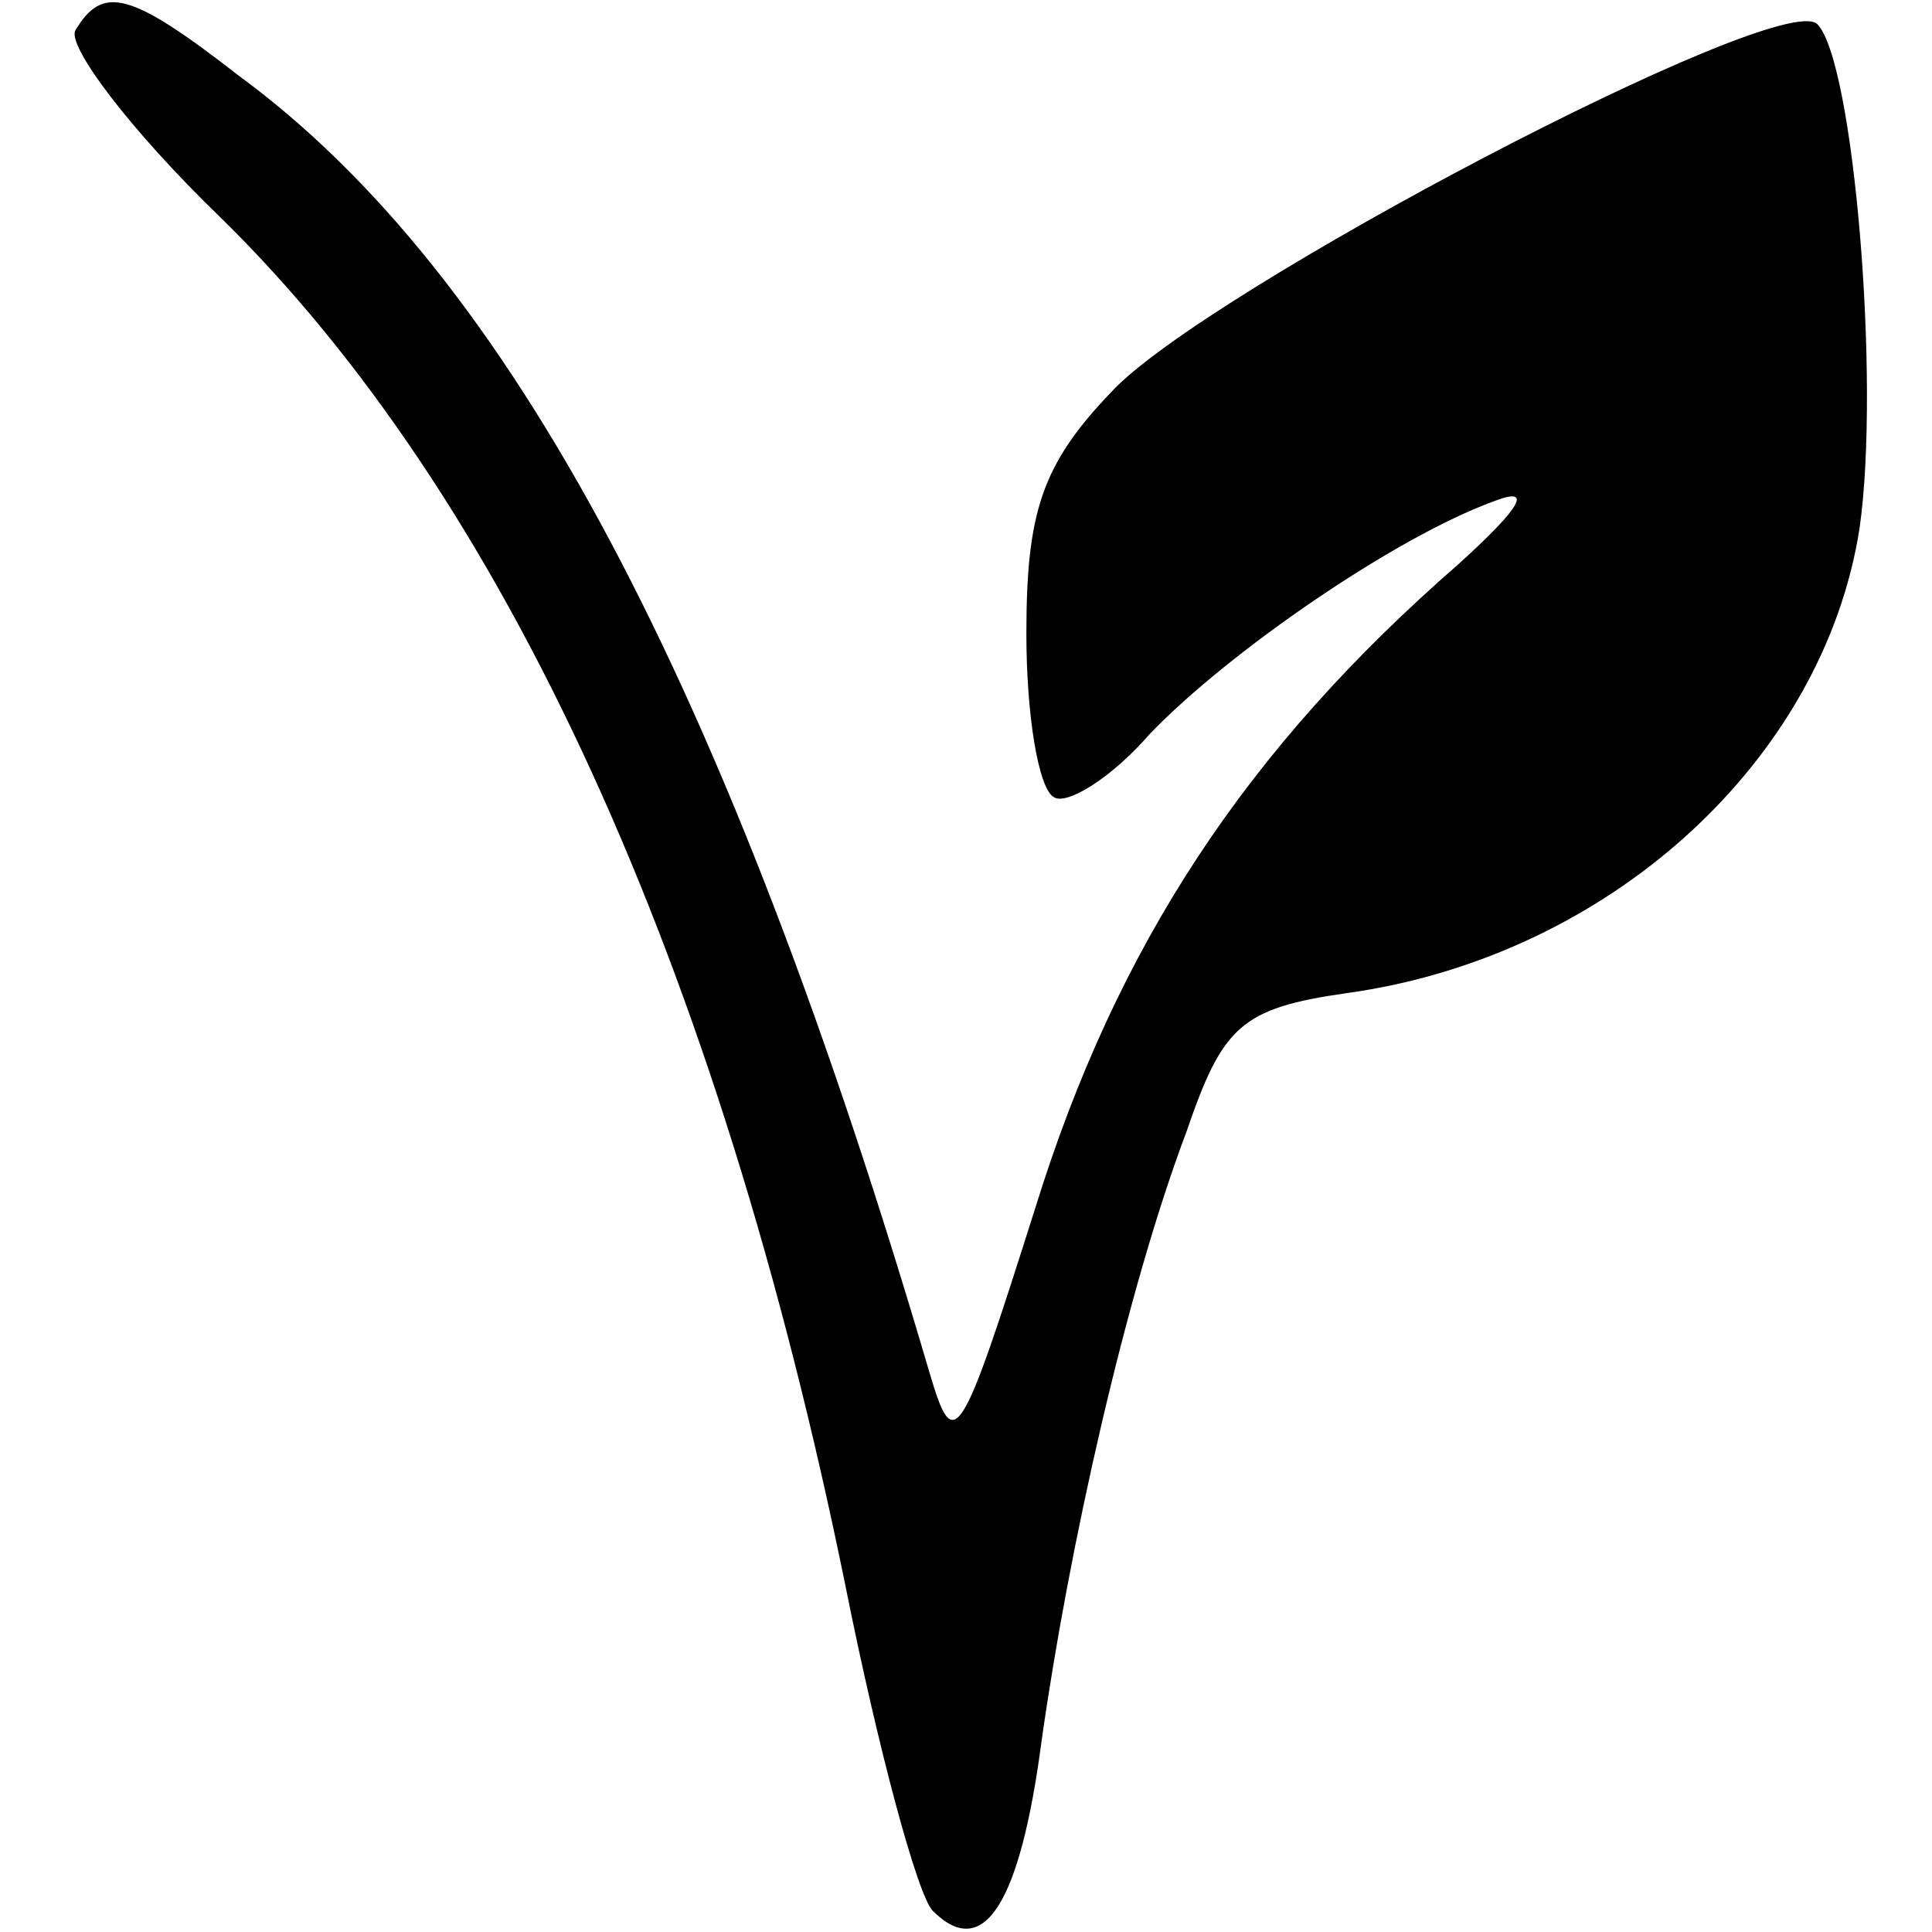
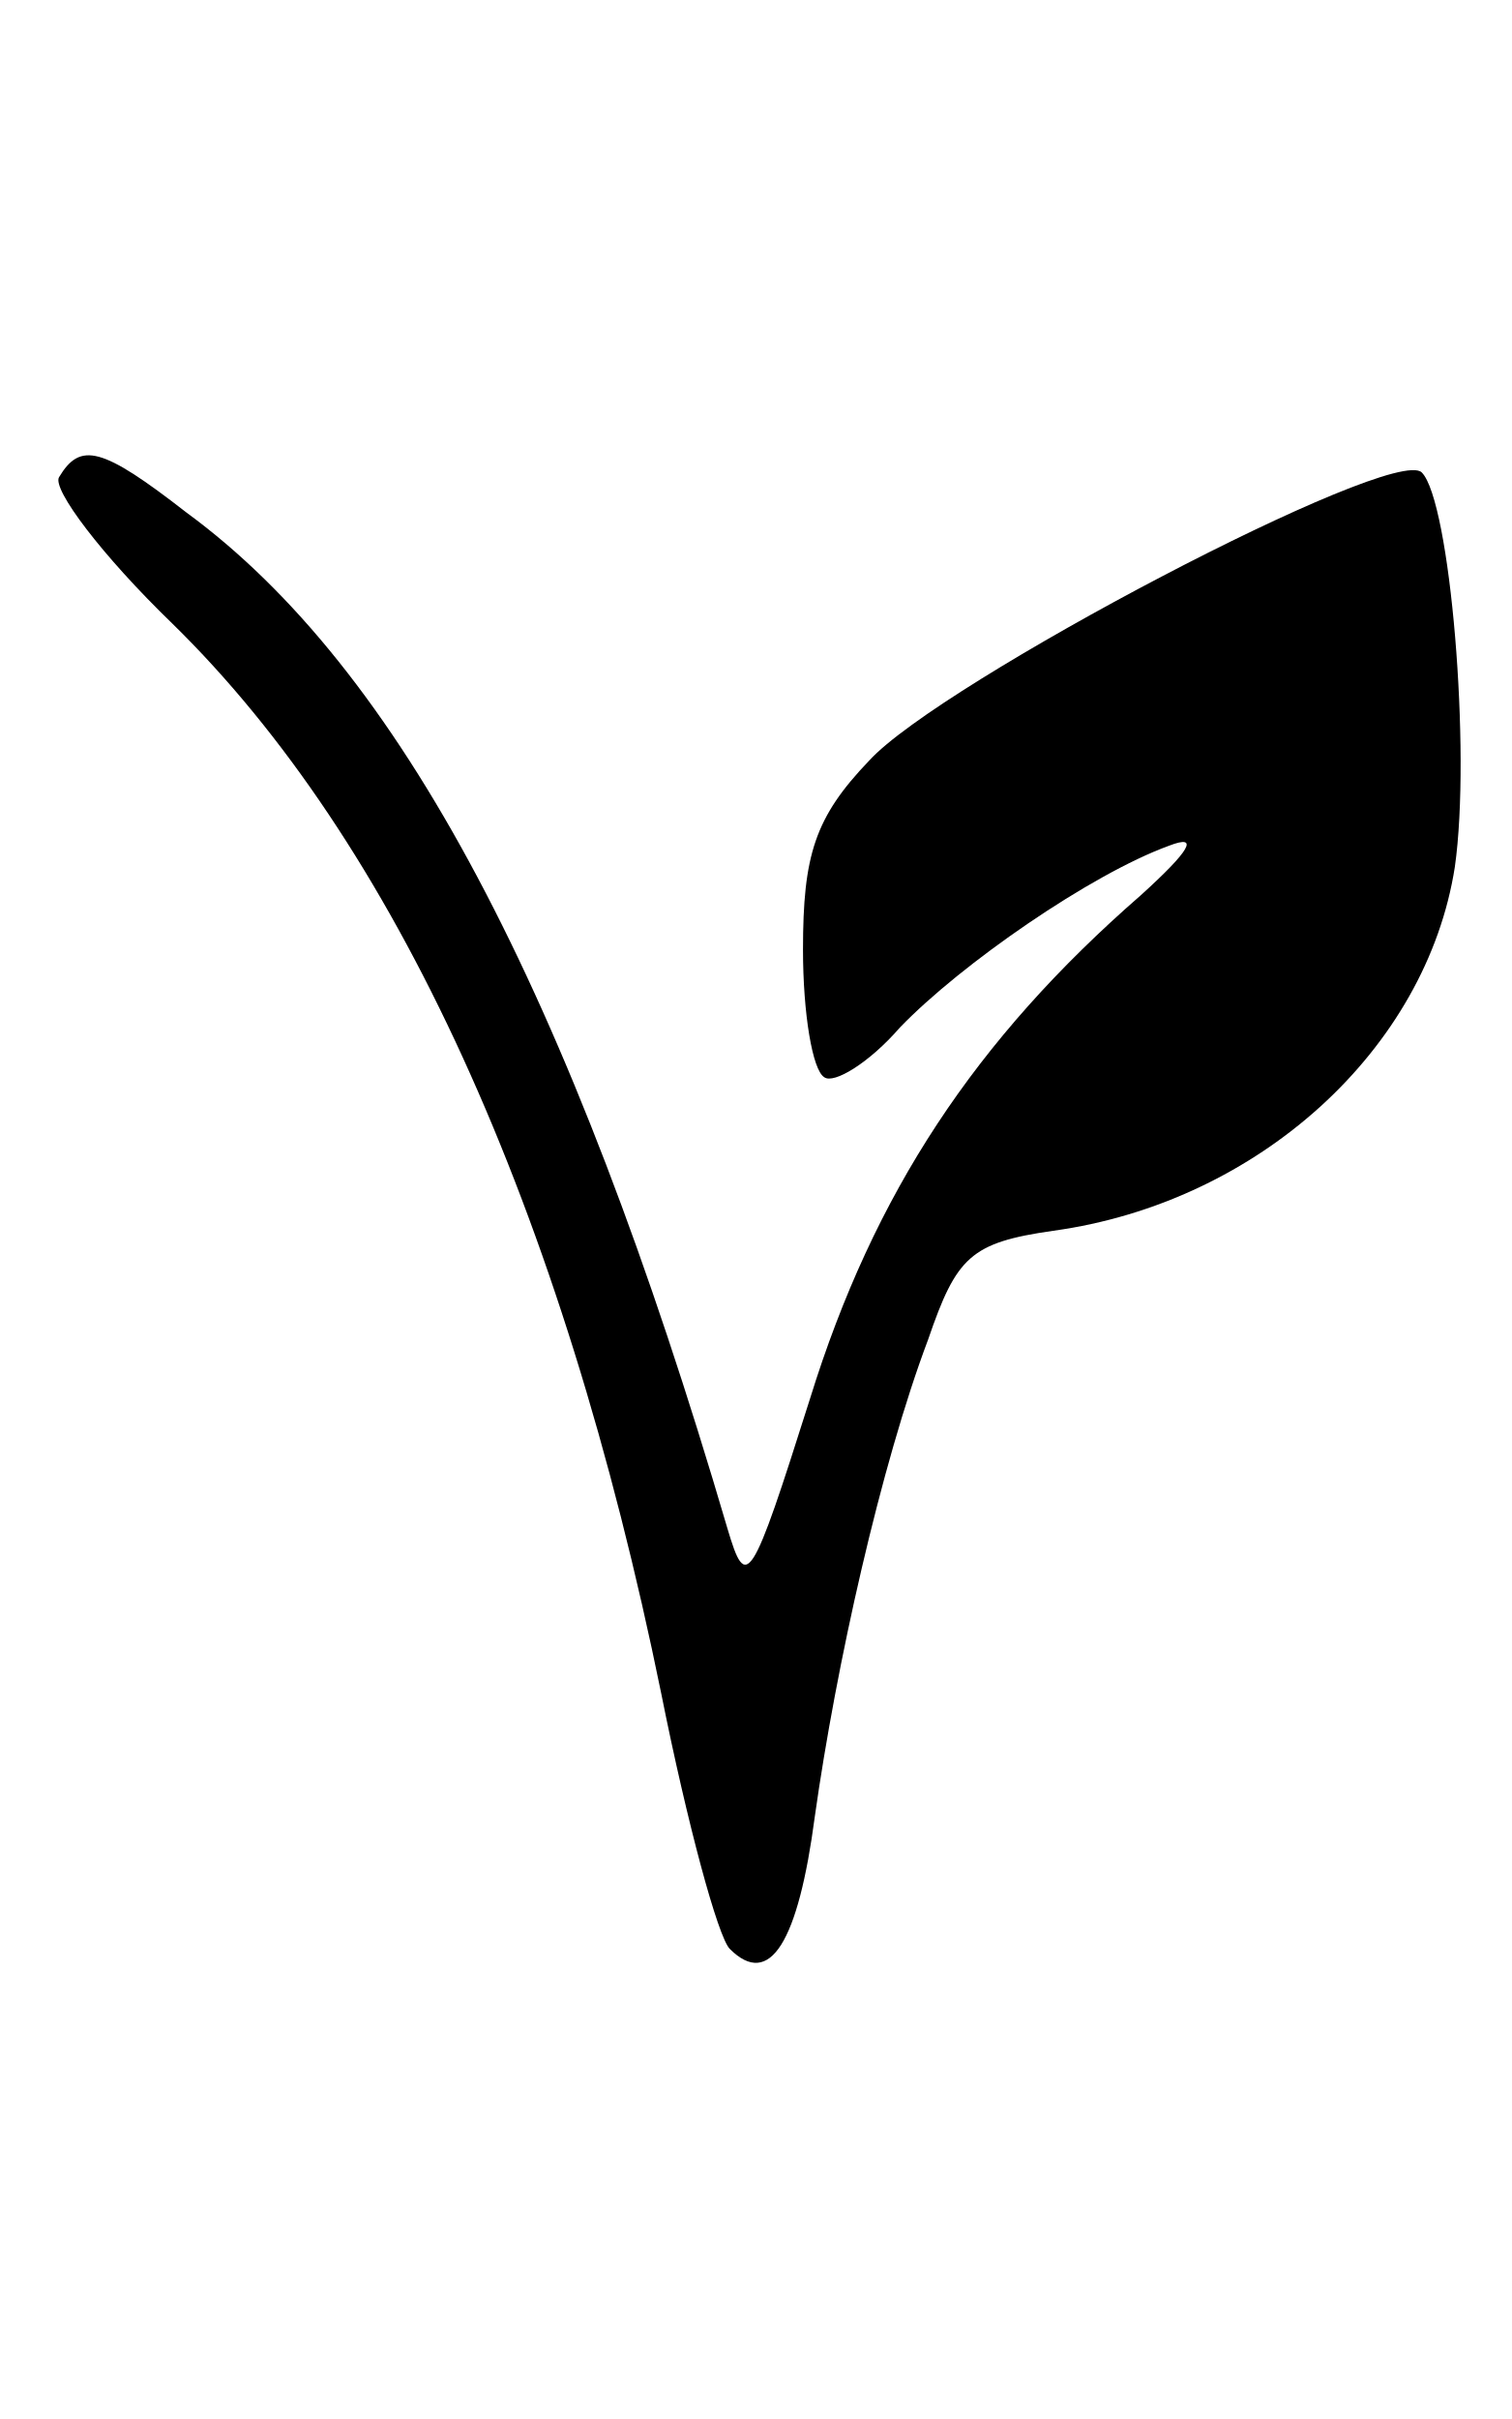
- <svg xmlns="http://www.w3.org/2000/svg" version="1.0" width="32pt" height="32pt" viewBox="0 0 64 64" preserveAspectRatio="xMidYMid meet">
+ <svg xmlns="http://www.w3.org/2000/svg" version="1.0" width="20pt" height="32pt" viewBox="0 0 64 64" preserveAspectRatio="xMidYMid meet">
  <g transform="translate(0,64) scale(0.1,-0.1)" fill="#000000" stroke="none">
    <path d="M25 630 c-3 -5 18 -33 48 -62 94 -92 165 -247 207 -453 11 -55 24 -103 29 -108 17 -17 29 3 36 56 9 64 28 149 48 202 12 35 18 41 53 46 87 12 158 77 170 154 7 49 -2 155 -14 167 -12 12 -204 -89 -234 -122 -23 -24 -28 -40 -28 -80 0 -27 4 -51 9 -54 4 -3 19 6 32 21 26 27 81 65 114 77 13 5 9 -2 -12 -21 -70 -61 -113 -126 -140 -213 -25 -79 -27 -82 -35 -55 -67 228 -139 364 -229 430 -36 28 -45 30 -54 15z" />
  </g>
</svg>
